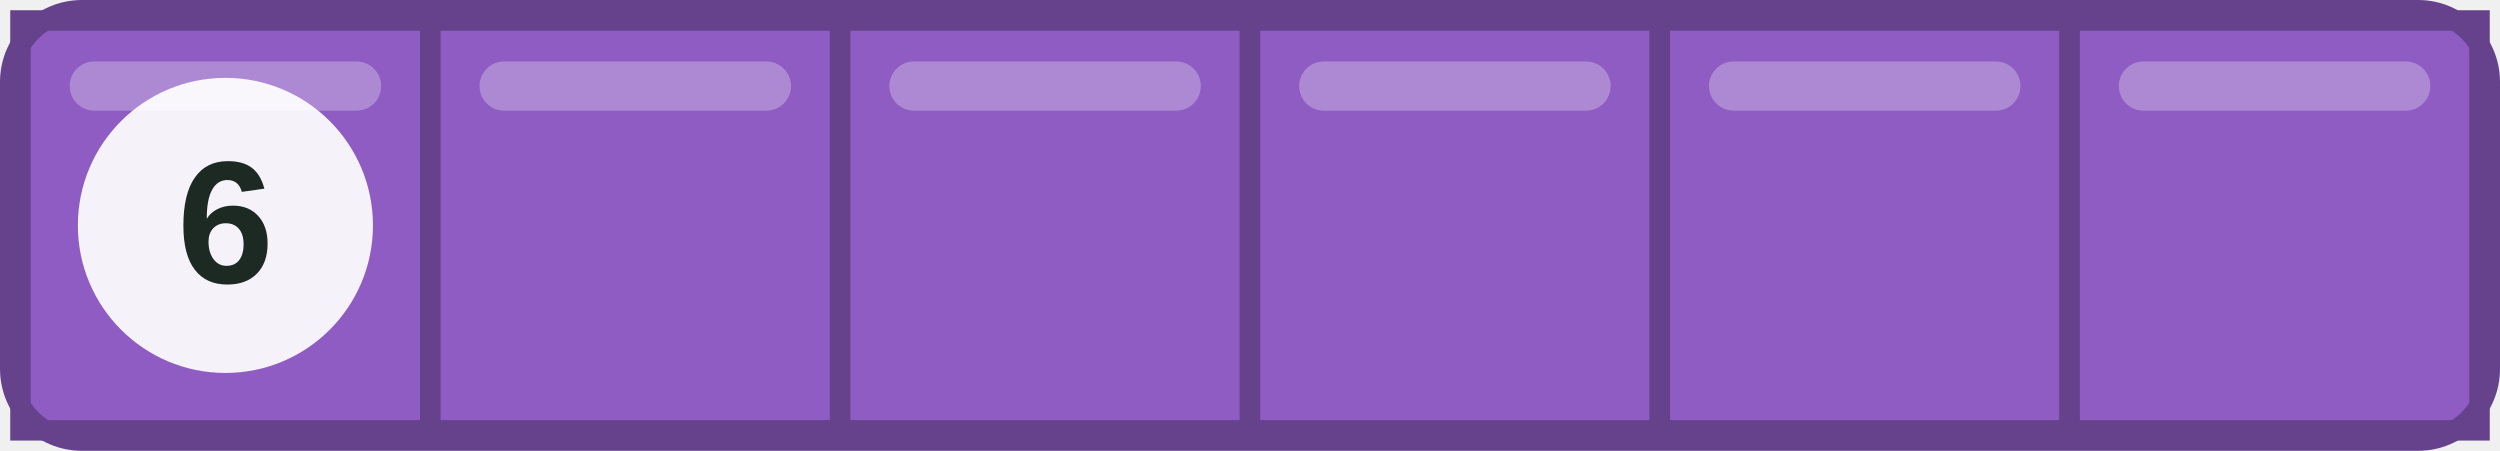
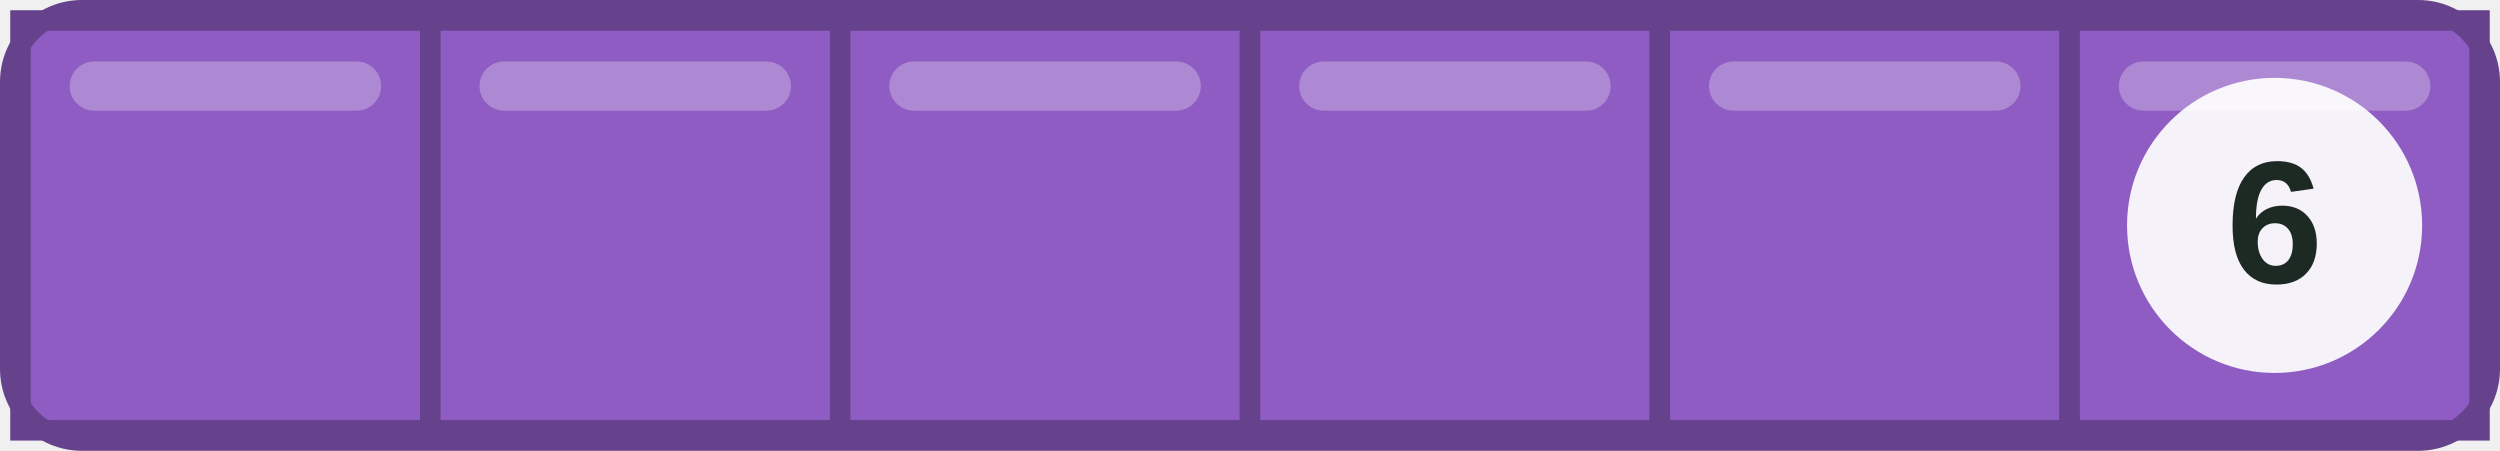
<svg xmlns="http://www.w3.org/2000/svg" viewBox="0 0 244 44" width="244" height="44" role="img" class="count-block" data-value="6">
  <g>
    <rect x="2" y="2" width="40" height="40" fill="#8e5cc2" stroke="#66428c" stroke-width="2" />
    <rect x="6.8" y="6" width="30.4" height="4.8" rx="2.4" fill="#ffffff" opacity="0.28" />
    <rect x="42" y="2" width="40" height="40" fill="#8e5cc2" stroke="#66428c" stroke-width="2" />
    <rect x="46.8" y="6" width="30.4" height="4.8" rx="2.4" fill="#ffffff" opacity="0.28" />
    <rect x="82" y="2" width="40" height="40" fill="#8e5cc2" stroke="#66428c" stroke-width="2" />
    <rect x="86.8" y="6" width="30.4" height="4.8" rx="2.4" fill="#ffffff" opacity="0.28" />
    <rect x="122" y="2" width="40" height="40" fill="#8e5cc2" stroke="#66428c" stroke-width="2" />
    <rect x="126.8" y="6" width="30.4" height="4.8" rx="2.4" fill="#ffffff" opacity="0.28" />
    <rect x="162" y="2" width="40" height="40" fill="#8e5cc2" stroke="#66428c" stroke-width="2" />
    <rect x="166.8" y="6" width="30.4" height="4.8" rx="2.4" fill="#ffffff" opacity="0.28" />
    <rect x="202" y="2" width="40" height="40" fill="#8e5cc2" stroke="#66428c" stroke-width="2" />
    <rect x="206.8" y="6" width="30.4" height="4.8" rx="2.4" fill="#ffffff" opacity="0.28" />
  </g>
  <rect x="1" y="1" width="242" height="42" rx="7" fill="none" stroke="#66428c" stroke-width="2" />
-   <circle cx="22" cy="22" r="14.4" fill="#ffffff" opacity="0.92" />
-   <text x="22" y="27.6" text-anchor="middle" font-family="Arial, Helvetica, sans-serif" font-weight="700" font-size="17" fill="#1d2a24">6</text>
+   <circle cx="222" cy="22" r="14.4" fill="#ffffff" opacity="0.92" />
+   <text x="222" y="27.6" text-anchor="middle" font-family="Arial, Helvetica, sans-serif" font-weight="700" font-size="17" fill="#1d2a24">6</text>
</svg>
